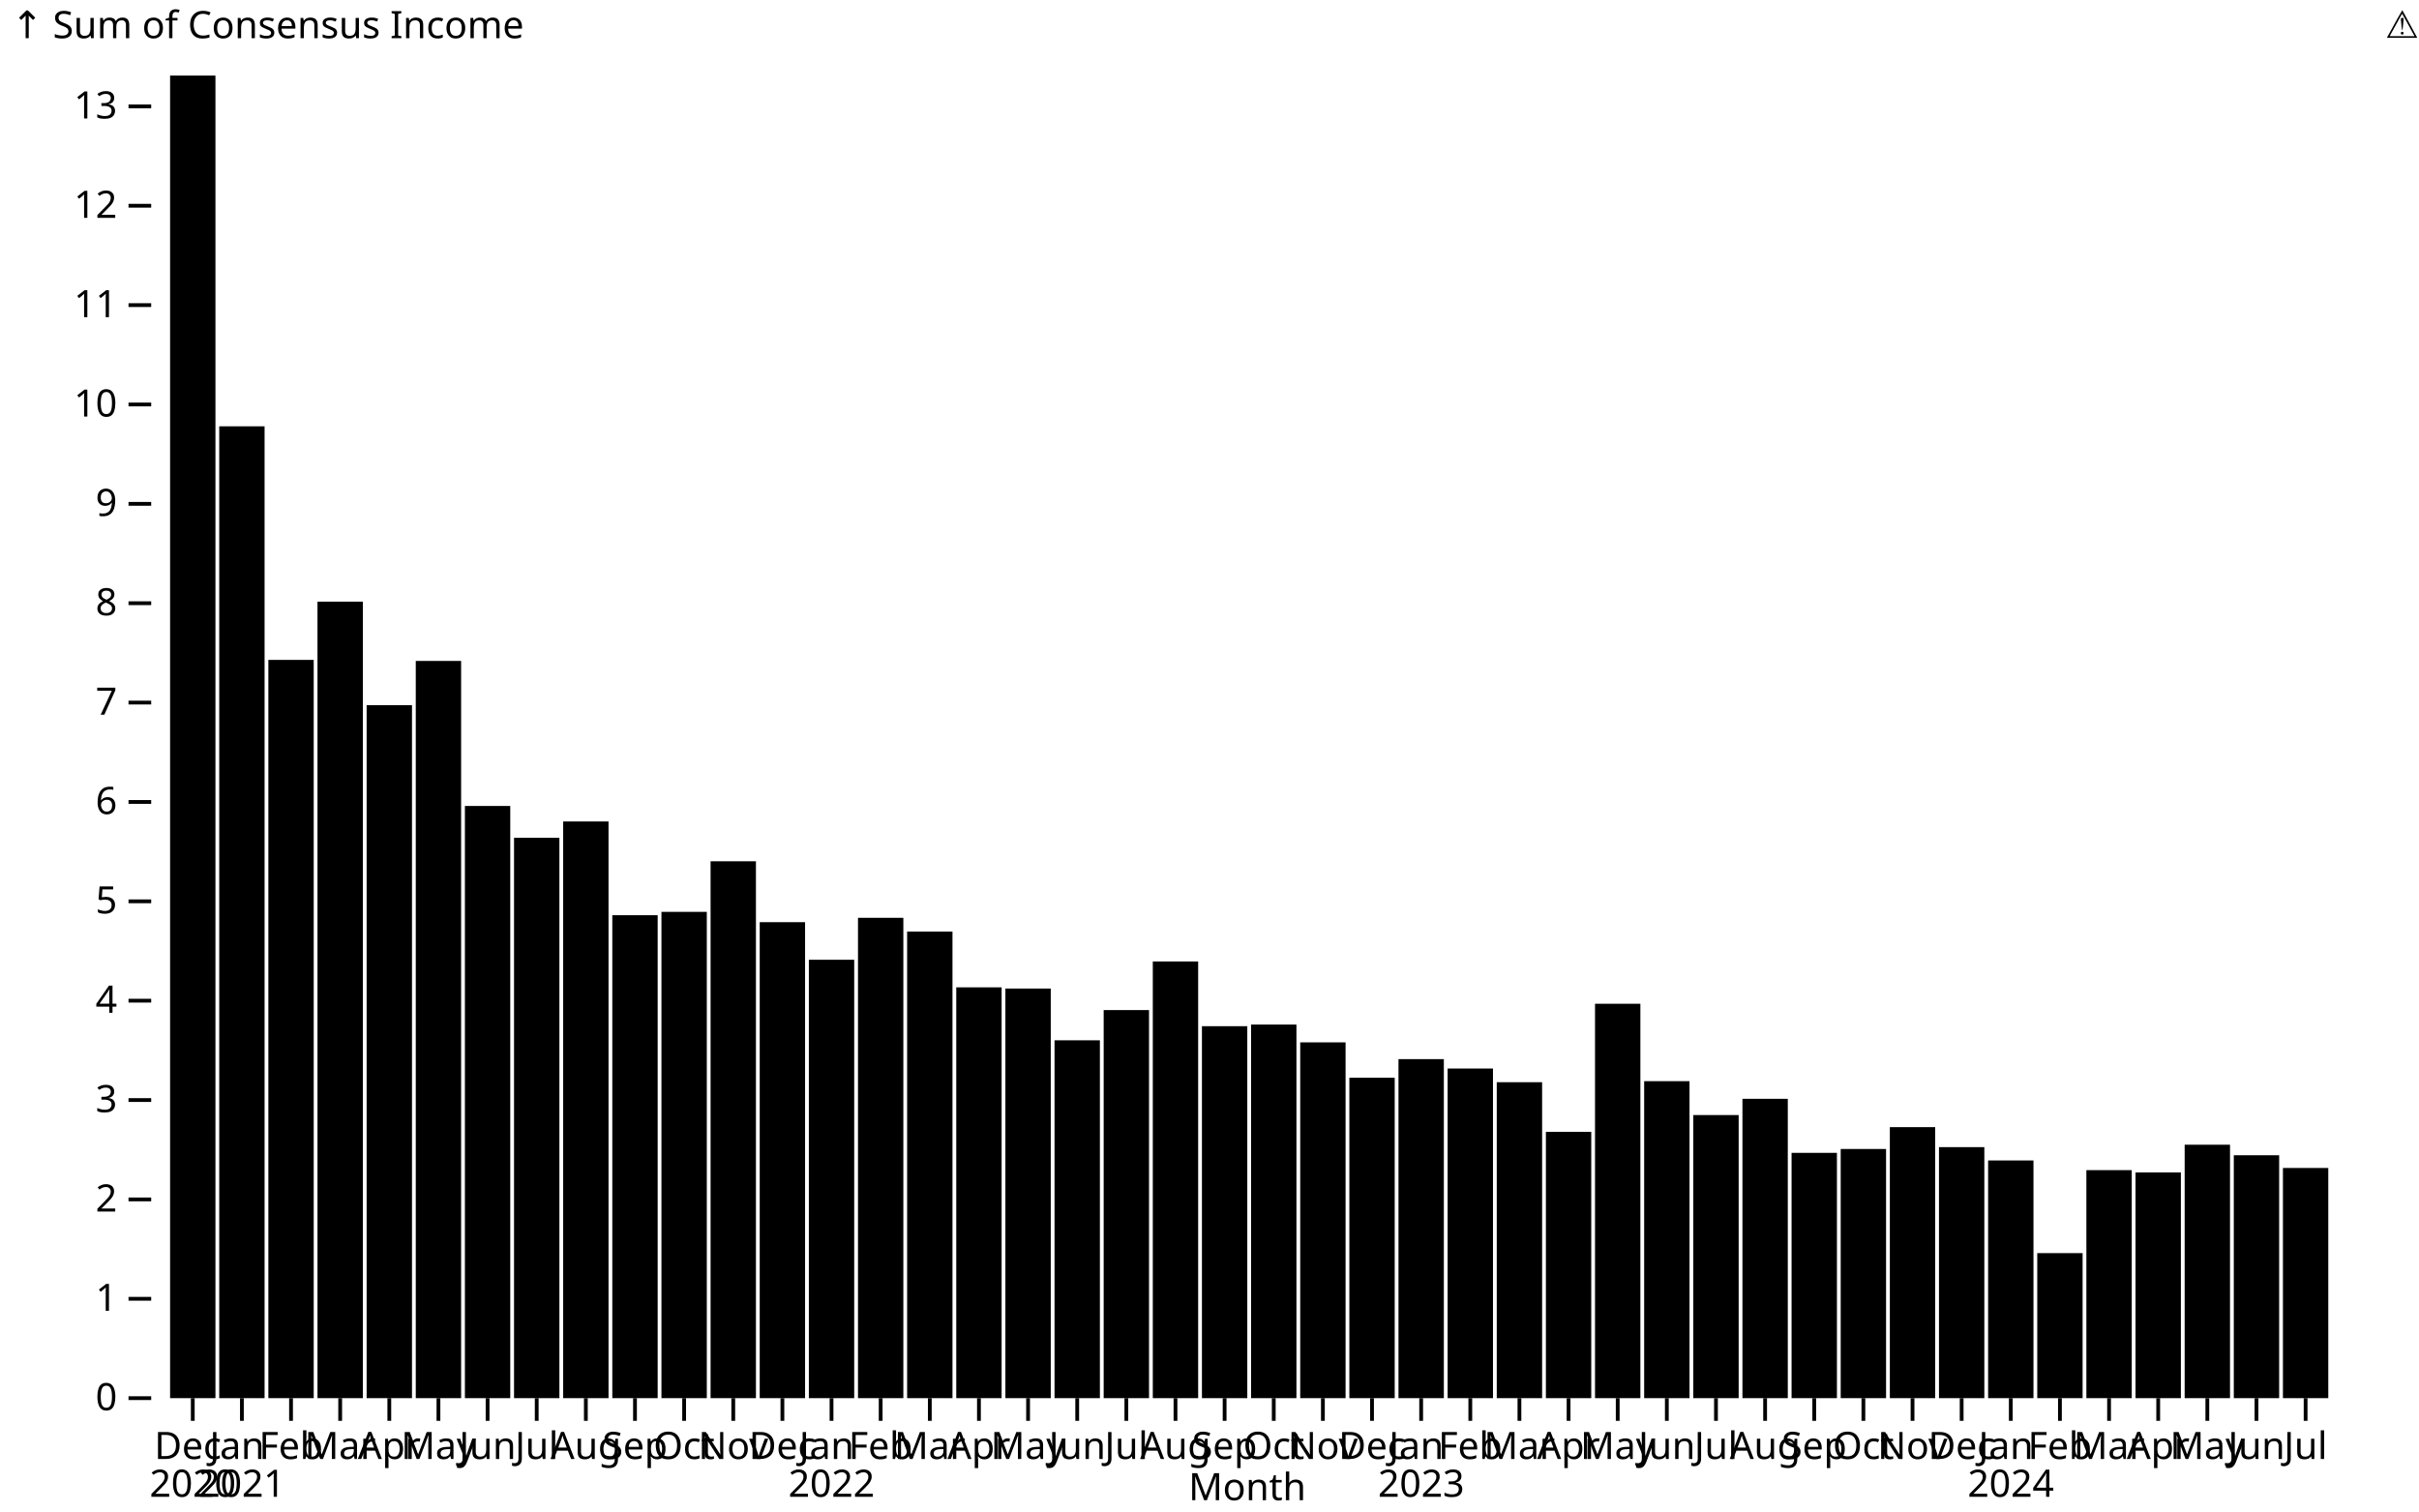
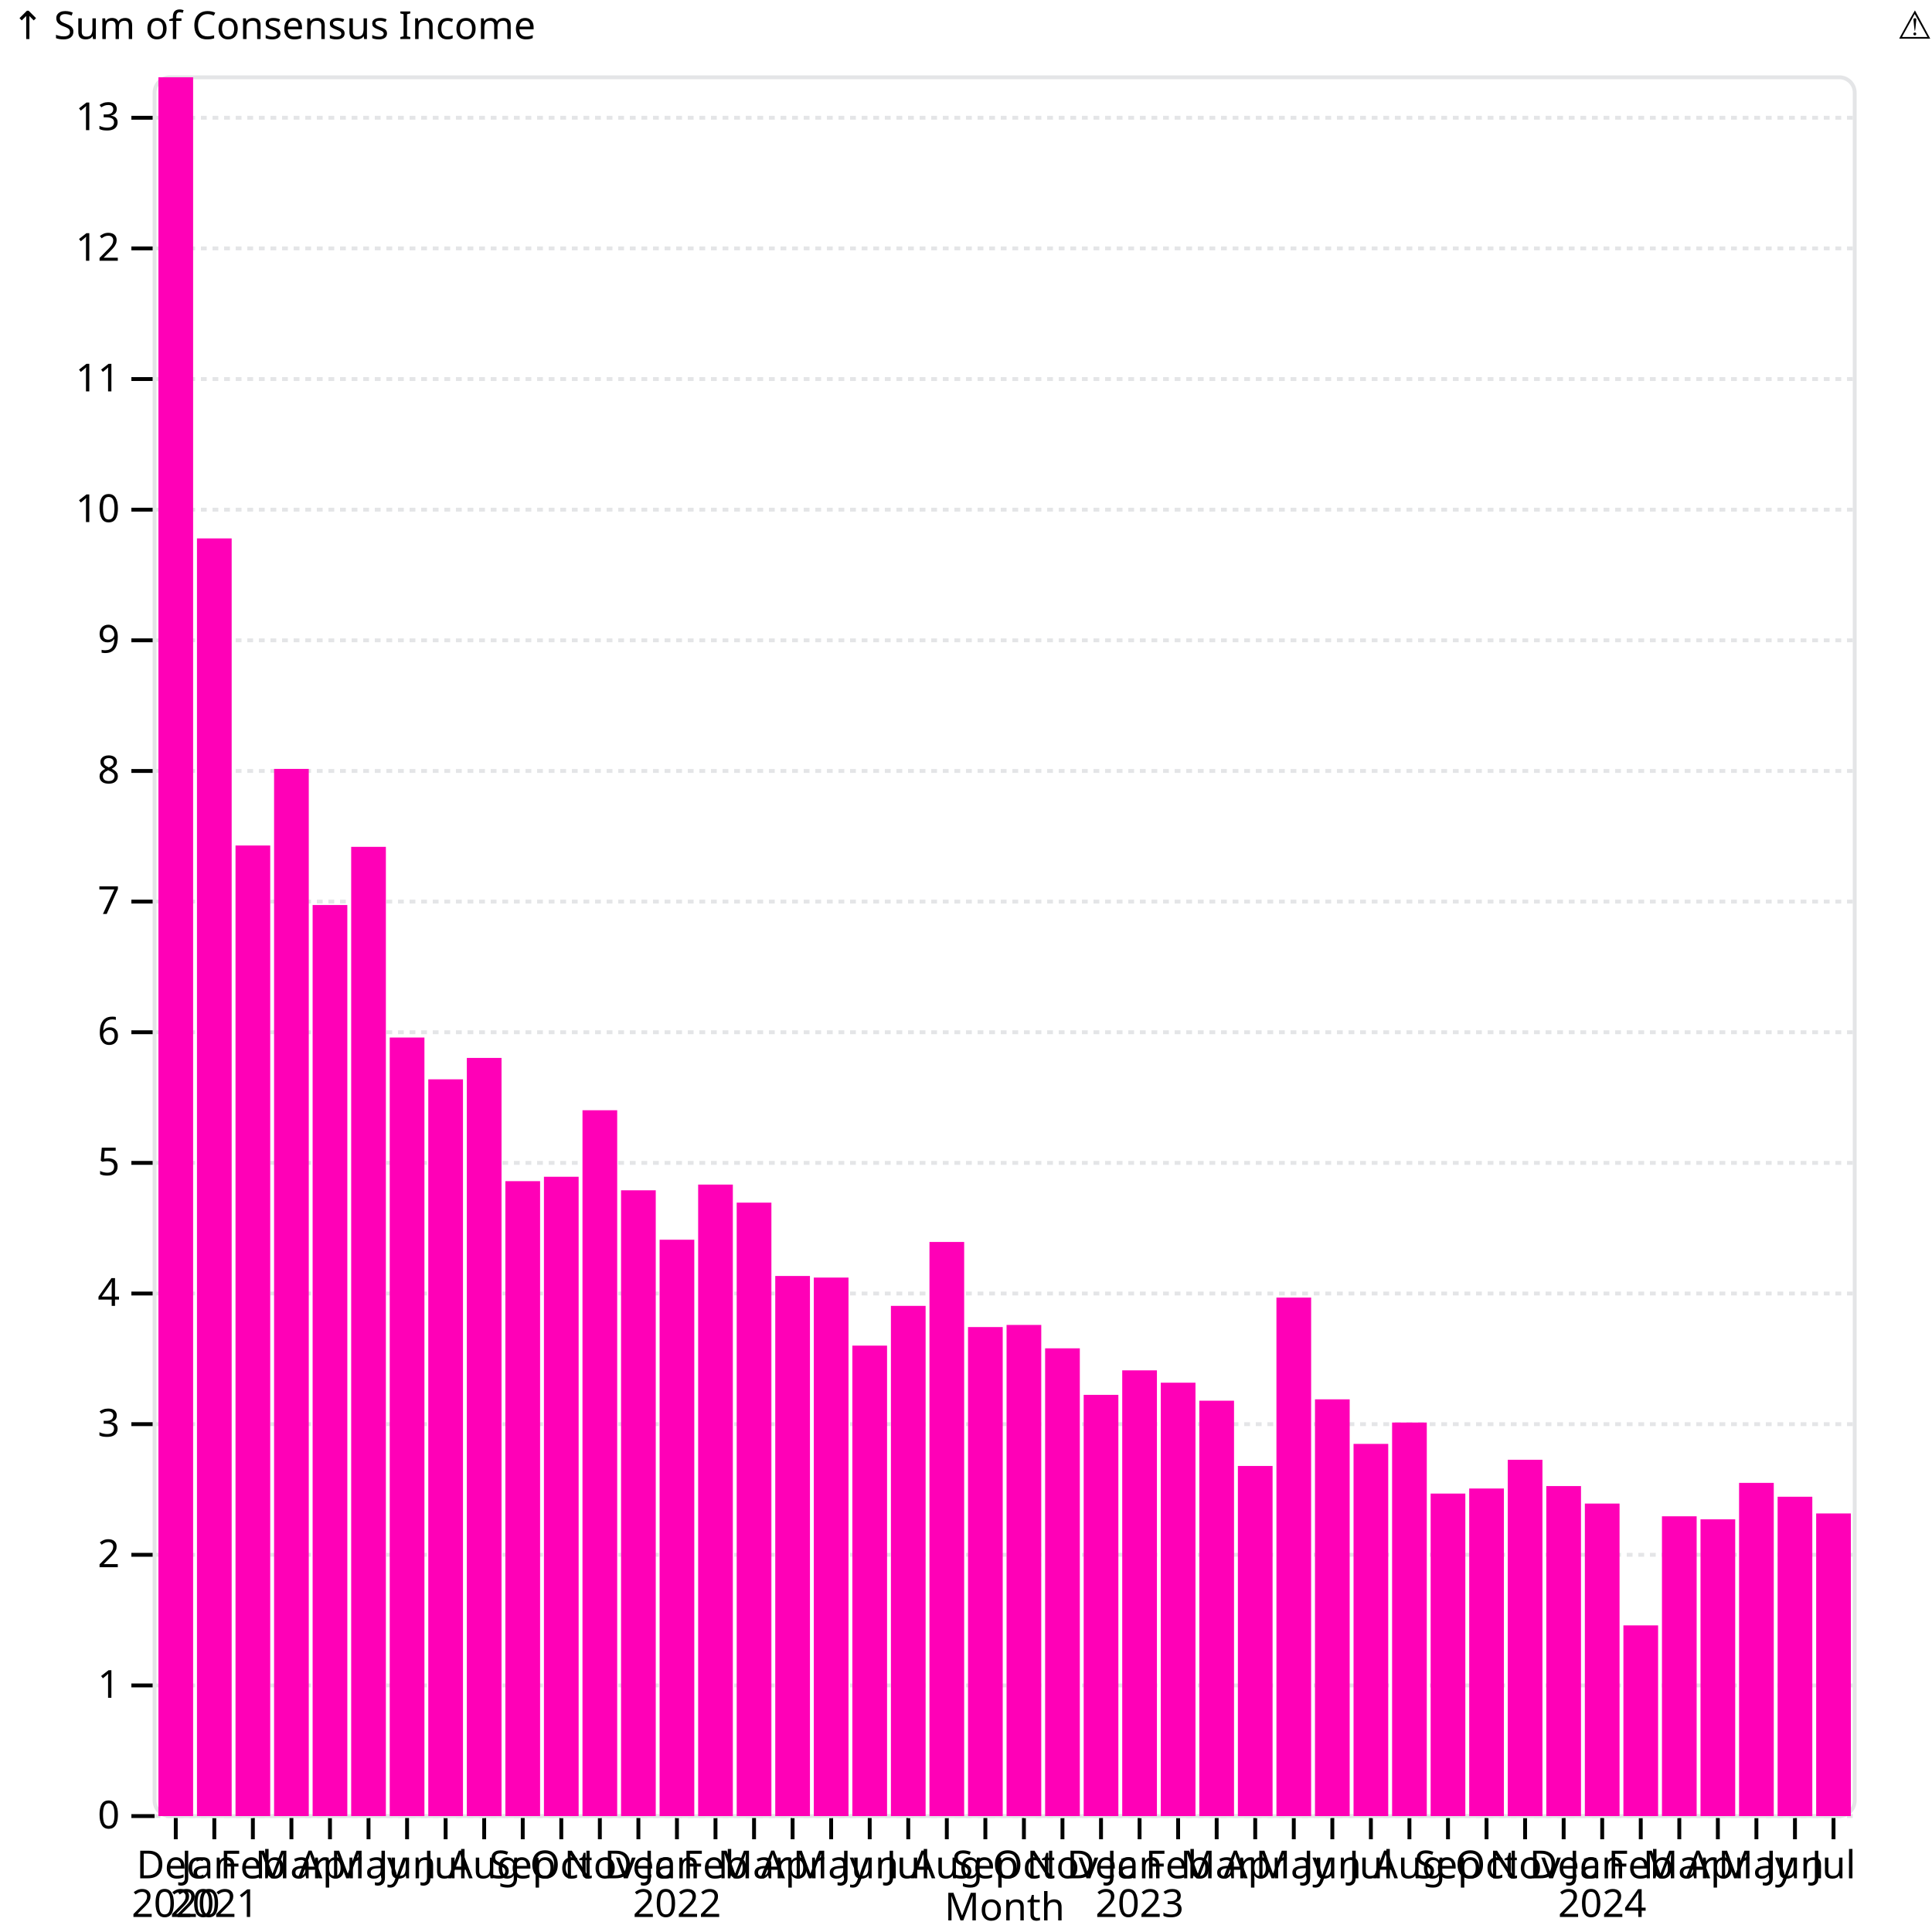
- <svg xmlns="http://www.w3.org/2000/svg" class="plot-d6a7b5" fill="currentColor" font-family="system-ui, sans-serif" font-size="10" text-anchor="middle" width="640" height="400" viewBox="0 0 640 400">
-   <style>:where(.plot-d6a7b5) {
+ <svg xmlns="http://www.w3.org/2000/svg" class="plot-chart" fill="currentColor" font-family="system-ui, sans-serif" font-size="10" text-anchor="middle" width="500" height="500" viewBox="0 0 500 500" style="overflow: visible;">
+   <style>:where(.plot-chart) {
  --plot-background: white;
  display: block;
  height: auto;
  height: intrinsic;
  max-width: 100%;
}
- :where(.plot-d6a7b5 text),
- :where(.plot-d6a7b5 tspan) {
+ :where(.plot-chart text),
+ :where(.plot-chart tspan) {
  white-space: pre;
}</style>
  <g aria-label="y-axis tick" aria-hidden="true" fill="none" stroke="currentColor">
-     <path transform="translate(40,370)" d="M0,0L-6,0" />
-     <path transform="translate(40,343.7038)" d="M0,0L-6,0" />
-     <path transform="translate(40,317.4076)" d="M0,0L-6,0" />
-     <path transform="translate(40,291.1114)" d="M0,0L-6,0" />
-     <path transform="translate(40,264.8152)" d="M0,0L-6,0" />
-     <path transform="translate(40,238.519)" d="M0,0L-6,0" />
-     <path transform="translate(40,212.2228)" d="M0,0L-6,0" />
-     <path transform="translate(40,185.9266)" d="M0,0L-6,0" />
-     <path transform="translate(40,159.6304)" d="M0,0L-6,0" />
-     <path transform="translate(40,133.3341)" d="M0,0L-6,0" />
-     <path transform="translate(40,107.0379)" d="M0,0L-6,0" />
-     <path transform="translate(40,80.74174)" d="M0,0L-6,0" />
-     <path transform="translate(40,54.44553)" d="M0,0L-6,0" />
-     <path transform="translate(40,28.14933)" d="M0,0L-6,0" />
+     <path transform="translate(40,470)" d="M0,0L-6,0" />
+     <path transform="translate(40,436.1906)" d="M0,0L-6,0" />
+     <path transform="translate(40,402.3812)" d="M0,0L-6,0" />
+     <path transform="translate(40,368.5718)" d="M0,0L-6,0" />
+     <path transform="translate(40,334.7624)" d="M0,0L-6,0" />
+     <path transform="translate(40,300.953)" d="M0,0L-6,0" />
+     <path transform="translate(40,267.1436)" d="M0,0L-6,0" />
+     <path transform="translate(40,233.3341)" d="M0,0L-6,0" />
+     <path transform="translate(40,199.5247)" d="M0,0L-6,0" />
+     <path transform="translate(40,165.7153)" d="M0,0L-6,0" />
+     <path transform="translate(40,131.9059)" d="M0,0L-6,0" />
+     <path transform="translate(40,98.09652)" d="M0,0L-6,0" />
+     <path transform="translate(40,64.28711)" d="M0,0L-6,0" />
+     <path transform="translate(40,30.47771)" d="M0,0L-6,0" />
  </g>
  <g aria-label="y-axis tick label" text-anchor="end" font-variant="tabular-nums" transform="translate(-9,0)">
-     <text y="0.32em" transform="translate(40,370)">0</text>
-     <text y="0.32em" transform="translate(40,343.7038)">1</text>
-     <text y="0.32em" transform="translate(40,317.4076)">2</text>
-     <text y="0.32em" transform="translate(40,291.1114)">3</text>
-     <text y="0.32em" transform="translate(40,264.8152)">4</text>
-     <text y="0.32em" transform="translate(40,238.519)">5</text>
-     <text y="0.32em" transform="translate(40,212.2228)">6</text>
-     <text y="0.32em" transform="translate(40,185.9266)">7</text>
-     <text y="0.32em" transform="translate(40,159.6304)">8</text>
-     <text y="0.32em" transform="translate(40,133.3341)">9</text>
-     <text y="0.32em" transform="translate(40,107.0379)">10</text>
-     <text y="0.32em" transform="translate(40,80.74174)">11</text>
-     <text y="0.32em" transform="translate(40,54.44553)">12</text>
-     <text y="0.32em" transform="translate(40,28.14933)">13</text>
+     <text y="0.32em" transform="translate(40,470)">0</text>
+     <text y="0.32em" transform="translate(40,436.1906)">1</text>
+     <text y="0.32em" transform="translate(40,402.3812)">2</text>
+     <text y="0.32em" transform="translate(40,368.5718)">3</text>
+     <text y="0.32em" transform="translate(40,334.7624)">4</text>
+     <text y="0.32em" transform="translate(40,300.953)">5</text>
+     <text y="0.32em" transform="translate(40,267.1436)">6</text>
+     <text y="0.32em" transform="translate(40,233.3341)">7</text>
+     <text y="0.32em" transform="translate(40,199.5247)">8</text>
+     <text y="0.32em" transform="translate(40,165.7153)">9</text>
+     <text y="0.32em" transform="translate(40,131.9059)">10</text>
+     <text y="0.32em" transform="translate(40,98.09652)">11</text>
+     <text y="0.32em" transform="translate(40,64.28711)">12</text>
+     <text y="0.32em" transform="translate(40,30.47771)">13</text>
  </g>
  <g aria-label="y-axis label" text-anchor="start" transform="translate(-37,-17)">
    <text y="0.71em" transform="translate(40,20)">↑ Sum of Consensus Income</text>
  </g>
-   <g aria-label="x-axis tick" aria-hidden="true" fill="none" stroke="currentColor" transform="translate(6,0)">
-     <path transform="translate(45,370)" d="M0,0L0,6" />
-     <path transform="translate(58,370)" d="M0,0L0,6" />
-     <path transform="translate(71,370)" d="M0,0L0,6" />
-     <path transform="translate(84,370)" d="M0,0L0,6" />
-     <path transform="translate(97,370)" d="M0,0L0,6" />
-     <path transform="translate(110,370)" d="M0,0L0,6" />
-     <path transform="translate(123,370)" d="M0,0L0,6" />
-     <path transform="translate(136,370)" d="M0,0L0,6" />
-     <path transform="translate(149,370)" d="M0,0L0,6" />
-     <path transform="translate(162,370)" d="M0,0L0,6" />
-     <path transform="translate(175,370)" d="M0,0L0,6" />
-     <path transform="translate(188,370)" d="M0,0L0,6" />
-     <path transform="translate(201,370)" d="M0,0L0,6" />
-     <path transform="translate(214,370)" d="M0,0L0,6" />
-     <path transform="translate(227,370)" d="M0,0L0,6" />
-     <path transform="translate(240,370)" d="M0,0L0,6" />
-     <path transform="translate(253,370)" d="M0,0L0,6" />
-     <path transform="translate(266,370)" d="M0,0L0,6" />
-     <path transform="translate(279,370)" d="M0,0L0,6" />
-     <path transform="translate(292,370)" d="M0,0L0,6" />
-     <path transform="translate(305,370)" d="M0,0L0,6" />
-     <path transform="translate(318,370)" d="M0,0L0,6" />
-     <path transform="translate(331,370)" d="M0,0L0,6" />
-     <path transform="translate(344,370)" d="M0,0L0,6" />
-     <path transform="translate(357,370)" d="M0,0L0,6" />
-     <path transform="translate(370,370)" d="M0,0L0,6" />
-     <path transform="translate(383,370)" d="M0,0L0,6" />
-     <path transform="translate(396,370)" d="M0,0L0,6" />
-     <path transform="translate(409,370)" d="M0,0L0,6" />
-     <path transform="translate(422,370)" d="M0,0L0,6" />
-     <path transform="translate(435,370)" d="M0,0L0,6" />
-     <path transform="translate(448,370)" d="M0,0L0,6" />
-     <path transform="translate(461,370)" d="M0,0L0,6" />
-     <path transform="translate(474,370)" d="M0,0L0,6" />
-     <path transform="translate(487,370)" d="M0,0L0,6" />
-     <path transform="translate(500,370)" d="M0,0L0,6" />
-     <path transform="translate(513,370)" d="M0,0L0,6" />
-     <path transform="translate(526,370)" d="M0,0L0,6" />
-     <path transform="translate(539,370)" d="M0,0L0,6" />
-     <path transform="translate(552,370)" d="M0,0L0,6" />
-     <path transform="translate(565,370)" d="M0,0L0,6" />
-     <path transform="translate(578,370)" d="M0,0L0,6" />
-     <path transform="translate(591,370)" d="M0,0L0,6" />
-     <path transform="translate(604,370)" d="M0,0L0,6" />
-   </g>
-   <g aria-label="x-axis tick label" transform="translate(6,9)">
-     <text transform="translate(45,370)">
+   <g aria-label="x-axis tick" aria-hidden="true" fill="none" stroke="currentColor" transform="translate(4.489796,0)">
+     <path transform="translate(40.99773,470)" d="M0,0L0,6" />
+     <path transform="translate(50.97506,470)" d="M0,0L0,6" />
+     <path transform="translate(60.95238,470)" d="M0,0L0,6" />
+     <path transform="translate(70.92971,470)" d="M0,0L0,6" />
+     <path transform="translate(80.90703,470)" d="M0,0L0,6" />
+     <path transform="translate(90.88435,470)" d="M0,0L0,6" />
+     <path transform="translate(100.8617,470)" d="M0,0L0,6" />
+     <path transform="translate(110.839,470)" d="M0,0L0,6" />
+     <path transform="translate(120.8163,470)" d="M0,0L0,6" />
+     <path transform="translate(130.7937,470)" d="M0,0L0,6" />
+     <path transform="translate(140.771,470)" d="M0,0L0,6" />
+     <path transform="translate(150.7483,470)" d="M0,0L0,6" />
+     <path transform="translate(160.7256,470)" d="M0,0L0,6" />
+     <path transform="translate(170.7029,470)" d="M0,0L0,6" />
+     <path transform="translate(180.6803,470)" d="M0,0L0,6" />
+     <path transform="translate(190.6576,470)" d="M0,0L0,6" />
+     <path transform="translate(200.6349,470)" d="M0,0L0,6" />
+     <path transform="translate(210.6122,470)" d="M0,0L0,6" />
+     <path transform="translate(220.5896,470)" d="M0,0L0,6" />
+     <path transform="translate(230.5669,470)" d="M0,0L0,6" />
+     <path transform="translate(240.5442,470)" d="M0,0L0,6" />
+     <path transform="translate(250.5215,470)" d="M0,0L0,6" />
+     <path transform="translate(260.4989,470)" d="M0,0L0,6" />
+     <path transform="translate(270.4762,470)" d="M0,0L0,6" />
+     <path transform="translate(280.4535,470)" d="M0,0L0,6" />
+     <path transform="translate(290.4308,470)" d="M0,0L0,6" />
+     <path transform="translate(300.4082,470)" d="M0,0L0,6" />
+     <path transform="translate(310.3855,470)" d="M0,0L0,6" />
+     <path transform="translate(320.3628,470)" d="M0,0L0,6" />
+     <path transform="translate(330.3401,470)" d="M0,0L0,6" />
+     <path transform="translate(340.3175,470)" d="M0,0L0,6" />
+     <path transform="translate(350.2948,470)" d="M0,0L0,6" />
+     <path transform="translate(360.2721,470)" d="M0,0L0,6" />
+     <path transform="translate(370.2494,470)" d="M0,0L0,6" />
+     <path transform="translate(380.2268,470)" d="M0,0L0,6" />
+     <path transform="translate(390.2041,470)" d="M0,0L0,6" />
+     <path transform="translate(400.1814,470)" d="M0,0L0,6" />
+     <path transform="translate(410.1587,470)" d="M0,0L0,6" />
+     <path transform="translate(420.1361,470)" d="M0,0L0,6" />
+     <path transform="translate(430.1134,470)" d="M0,0L0,6" />
+     <path transform="translate(440.0907,470)" d="M0,0L0,6" />
+     <path transform="translate(450.068,470)" d="M0,0L0,6" />
+     <path transform="translate(460.0454,470)" d="M0,0L0,6" />
+     <path transform="translate(470.0227,470)" d="M0,0L0,6" />
+   </g>
+   <g aria-label="x-axis tick label" transform="translate(4.489796,9)">
+     <text transform="translate(40.99773,470)">
      <tspan x="0" y="0.71em">Dec</tspan>
      <tspan x="0" dy="1em">2020</tspan>
    </text>
-     <text transform="translate(58,370)">
+     <text transform="translate(50.97506,470)">
      <tspan x="0" y="0.71em">Jan</tspan>
      <tspan x="0" dy="1em">2021</tspan>
    </text>
-     <text y="0.71em" transform="translate(71,370)">Feb</text>
-     <text y="0.71em" transform="translate(84,370)">Mar</text>
-     <text y="0.71em" transform="translate(97,370)">Apr</text>
-     <text y="0.71em" transform="translate(110,370)">May</text>
-     <text y="0.71em" transform="translate(123,370)">Jun</text>
-     <text y="0.71em" transform="translate(136,370)">Jul</text>
-     <text y="0.71em" transform="translate(149,370)">Aug</text>
-     <text y="0.71em" transform="translate(162,370)">Sep</text>
-     <text y="0.71em" transform="translate(175,370)">Oct</text>
-     <text y="0.71em" transform="translate(188,370)">Nov</text>
-     <text y="0.71em" transform="translate(201,370)">Dec</text>
-     <text transform="translate(214,370)">
+     <text y="0.71em" transform="translate(60.95238,470)">Feb</text>
+     <text y="0.71em" transform="translate(70.92971,470)">Mar</text>
+     <text y="0.71em" transform="translate(80.90703,470)">Apr</text>
+     <text y="0.71em" transform="translate(90.88435,470)">May</text>
+     <text y="0.71em" transform="translate(100.8617,470)">Jun</text>
+     <text y="0.71em" transform="translate(110.839,470)">Jul</text>
+     <text y="0.71em" transform="translate(120.8163,470)">Aug</text>
+     <text y="0.71em" transform="translate(130.7937,470)">Sep</text>
+     <text y="0.71em" transform="translate(140.771,470)">Oct</text>
+     <text y="0.71em" transform="translate(150.7483,470)">Nov</text>
+     <text y="0.71em" transform="translate(160.7256,470)">Dec</text>
+     <text transform="translate(170.7029,470)">
      <tspan x="0" y="0.71em">Jan</tspan>
      <tspan x="0" dy="1em">2022</tspan>
    </text>
-     <text y="0.71em" transform="translate(227,370)">Feb</text>
-     <text y="0.71em" transform="translate(240,370)">Mar</text>
-     <text y="0.71em" transform="translate(253,370)">Apr</text>
-     <text y="0.71em" transform="translate(266,370)">May</text>
-     <text y="0.71em" transform="translate(279,370)">Jun</text>
-     <text y="0.71em" transform="translate(292,370)">Jul</text>
-     <text y="0.71em" transform="translate(305,370)">Aug</text>
-     <text y="0.71em" transform="translate(318,370)">Sep</text>
-     <text y="0.71em" transform="translate(331,370)">Oct</text>
-     <text y="0.71em" transform="translate(344,370)">Nov</text>
-     <text y="0.71em" transform="translate(357,370)">Dec</text>
-     <text transform="translate(370,370)">
+     <text y="0.71em" transform="translate(180.6803,470)">Feb</text>
+     <text y="0.71em" transform="translate(190.6576,470)">Mar</text>
+     <text y="0.71em" transform="translate(200.6349,470)">Apr</text>
+     <text y="0.71em" transform="translate(210.6122,470)">May</text>
+     <text y="0.71em" transform="translate(220.5896,470)">Jun</text>
+     <text y="0.71em" transform="translate(230.5669,470)">Jul</text>
+     <text y="0.71em" transform="translate(240.5442,470)">Aug</text>
+     <text y="0.71em" transform="translate(250.5215,470)">Sep</text>
+     <text y="0.71em" transform="translate(260.4989,470)">Oct</text>
+     <text y="0.71em" transform="translate(270.4762,470)">Nov</text>
+     <text y="0.71em" transform="translate(280.4535,470)">Dec</text>
+     <text transform="translate(290.4308,470)">
      <tspan x="0" y="0.71em">Jan</tspan>
      <tspan x="0" dy="1em">2023</tspan>
    </text>
-     <text y="0.71em" transform="translate(383,370)">Feb</text>
-     <text y="0.71em" transform="translate(396,370)">Mar</text>
-     <text y="0.71em" transform="translate(409,370)">Apr</text>
-     <text y="0.71em" transform="translate(422,370)">May</text>
-     <text y="0.71em" transform="translate(435,370)">Jun</text>
-     <text y="0.71em" transform="translate(448,370)">Jul</text>
-     <text y="0.71em" transform="translate(461,370)">Aug</text>
-     <text y="0.71em" transform="translate(474,370)">Sep</text>
-     <text y="0.71em" transform="translate(487,370)">Oct</text>
-     <text y="0.71em" transform="translate(500,370)">Nov</text>
-     <text y="0.71em" transform="translate(513,370)">Dec</text>
-     <text transform="translate(526,370)">
+     <text y="0.71em" transform="translate(300.4082,470)">Feb</text>
+     <text y="0.71em" transform="translate(310.3855,470)">Mar</text>
+     <text y="0.71em" transform="translate(320.3628,470)">Apr</text>
+     <text y="0.71em" transform="translate(330.3401,470)">May</text>
+     <text y="0.71em" transform="translate(340.3175,470)">Jun</text>
+     <text y="0.71em" transform="translate(350.2948,470)">Jul</text>
+     <text y="0.71em" transform="translate(360.2721,470)">Aug</text>
+     <text y="0.71em" transform="translate(370.2494,470)">Sep</text>
+     <text y="0.71em" transform="translate(380.2268,470)">Oct</text>
+     <text y="0.71em" transform="translate(390.2041,470)">Nov</text>
+     <text y="0.71em" transform="translate(400.1814,470)">Dec</text>
+     <text transform="translate(410.1587,470)">
      <tspan x="0" y="0.71em">Jan</tspan>
      <tspan x="0" dy="1em">2024</tspan>
    </text>
-     <text y="0.71em" transform="translate(539,370)">Feb</text>
-     <text y="0.71em" transform="translate(552,370)">Mar</text>
-     <text y="0.71em" transform="translate(565,370)">Apr</text>
-     <text y="0.71em" transform="translate(578,370)">May</text>
-     <text y="0.71em" transform="translate(591,370)">Jun</text>
-     <text y="0.71em" transform="translate(604,370)">Jul</text>
+     <text y="0.71em" transform="translate(420.1361,470)">Feb</text>
+     <text y="0.71em" transform="translate(430.1134,470)">Mar</text>
+     <text y="0.71em" transform="translate(440.0907,470)">Apr</text>
+     <text y="0.71em" transform="translate(450.068,470)">May</text>
+     <text y="0.71em" transform="translate(460.0454,470)">Jun</text>
+     <text y="0.71em" transform="translate(470.0227,470)">Jul</text>
  </g>
  <g aria-label="x-axis label" transform="translate(0,27)">
-     <text transform="translate(330,370)">Month</text>
-   </g>
-   <g aria-label="bar">
-     <rect x="45" width="12" y="20" height="350" />
-     <rect x="58" width="12" y="112.819" height="257.181" />
-     <rect x="71" width="12" y="174.632" height="195.368" />
-     <rect x="84" width="12" y="159.215" height="210.785" />
-     <rect x="97" width="12" y="186.613" height="183.387" />
-     <rect x="110" width="12" y="174.904" height="195.096" />
-     <rect x="123" width="12" y="213.287" height="156.713" />
-     <rect x="136" width="12" y="221.7" height="148.3" />
-     <rect x="149" width="12" y="217.391" height="152.609" />
-     <rect x="162" width="12" y="242.198" height="127.802" />
-     <rect x="175" width="12" y="241.312" height="128.688" />
-     <rect x="188" width="12" y="227.924" height="142.076" />
-     <rect x="201" width="12" y="244.039" height="125.961" />
-     <rect x="214" width="12" y="253.987" height="116.013" />
-     <rect x="227" width="12" y="242.886" height="127.114" />
-     <rect x="240" width="12" y="246.522" height="123.478" />
-     <rect x="253" width="12" y="261.285" height="108.715" />
-     <rect x="266" width="12" y="261.603" height="108.397" />
-     <rect x="279" width="12" y="275.302" height="94.698" />
-     <rect x="292" width="12" y="267.301" height="102.699" />
-     <rect x="305" width="12" y="254.437" height="115.563" />
-     <rect x="318" width="12" y="271.567" height="98.433" />
-     <rect x="331" width="12" y="271.138" height="98.862" />
-     <rect x="344" width="12" y="275.847" height="94.153" />
-     <rect x="357" width="12" y="285.211" height="84.789" />
-     <rect x="370" width="12" y="280.282" height="89.718" />
-     <rect x="383" width="12" y="282.765" height="87.235" />
-     <rect x="396" width="12" y="286.39" height="83.61" />
-     <rect x="409" width="12" y="299.525" height="70.475" />
-     <rect x="422" width="12" y="265.629" height="104.371" />
-     <rect x="435" width="12" y="286.115" height="83.885" />
-     <rect x="448" width="12" y="295.082" height="74.918" />
-     <rect x="461" width="12" y="290.783" height="79.217" />
-     <rect x="474" width="12" y="305.085" height="64.915" />
-     <rect x="487" width="12" y="304.062" height="65.938" />
-     <rect x="500" width="12" y="298.279" height="71.721" />
-     <rect x="513" width="12" y="303.571" height="66.429" />
-     <rect x="526" width="12" y="307.096" height="62.904" />
-     <rect x="539" width="12" y="331.619" height="38.381" />
-     <rect x="552" width="12" y="309.659" height="60.341" />
-     <rect x="565" width="12" y="310.267" height="59.733" />
-     <rect x="578" width="12" y="302.931" height="67.069" />
-     <rect x="591" width="12" y="305.722" height="64.278" />
-     <rect x="604" width="12" y="309.086" height="60.914" />
-   </g>
-   <text x="640" y="20" dy="-1em" text-anchor="end" font-family="initial">⚠️</text>
+     <text transform="translate(260,470)">Month</text>
+   </g>
+   <rect aria-label="frame" fill="hsla( 0 0% 100%)" stroke="hsla(220 6% 90%)" x="40" y="20" width="440" height="450" rx="4" ry="4" />
+   <g aria-label="y-grid" aria-hidden="true" stroke="hsla(220 6% 90%)" stroke-dasharray="1.5,1.5">
+     <line x1="40" x2="480" y1="470" y2="470" />
+     <line x1="40" x2="480" y1="436.191" y2="436.191" />
+     <line x1="40" x2="480" y1="402.381" y2="402.381" />
+     <line x1="40" x2="480" y1="368.572" y2="368.572" />
+     <line x1="40" x2="480" y1="334.762" y2="334.762" />
+     <line x1="40" x2="480" y1="300.953" y2="300.953" />
+     <line x1="40" x2="480" y1="267.144" y2="267.144" />
+     <line x1="40" x2="480" y1="233.334" y2="233.334" />
+     <line x1="40" x2="480" y1="199.525" y2="199.525" />
+     <line x1="40" x2="480" y1="165.715" y2="165.715" />
+     <line x1="40" x2="480" y1="131.906" y2="131.906" />
+     <line x1="40" x2="480" y1="98.097" y2="98.097" />
+     <line x1="40" x2="480" y1="64.287" y2="64.287" />
+     <line x1="40" x2="480" y1="30.478" y2="30.478" />
+   </g>
+   <g aria-label="bar" fill="hsla(317 100% 50%)">
+     <rect x="40.998" width="8.98" y="20" height="450" />
+     <rect x="50.975" width="8.98" y="139.339" height="330.661" />
+     <rect x="60.952" width="8.98" y="218.813" height="251.187" />
+     <rect x="70.93" width="8.98" y="198.99" height="271.01" />
+     <rect x="80.907" width="8.98" y="234.217" height="235.783" />
+     <rect x="90.884" width="8.98" y="219.162" height="250.838" />
+     <rect x="100.862" width="8.98" y="268.511" height="201.489" />
+     <rect x="110.839" width="8.98" y="279.329" height="190.671" />
+     <rect x="120.816" width="8.98" y="273.788" height="196.212" />
+     <rect x="130.794" width="8.98" y="305.683" height="164.317" />
+     <rect x="140.771" width="8.98" y="304.544" height="165.456" />
+     <rect x="150.748" width="8.98" y="287.331" height="182.669" />
+     <rect x="160.726" width="8.98" y="308.05" height="161.95" />
+     <rect x="170.703" width="8.98" y="320.84" height="149.16" />
+     <rect x="180.68" width="8.98" y="306.568" height="163.432" />
+     <rect x="190.658" width="8.98" y="311.243" height="158.757" />
+     <rect x="200.635" width="8.98" y="330.224" height="139.776" />
+     <rect x="210.612" width="8.98" y="330.632" height="139.368" />
+     <rect x="220.59" width="8.98" y="348.245" height="121.755" />
+     <rect x="230.567" width="8.98" y="337.958" height="132.042" />
+     <rect x="240.544" width="8.98" y="321.419" height="148.581" />
+     <rect x="250.522" width="8.98" y="343.443" height="126.557" />
+     <rect x="260.499" width="8.98" y="342.892" height="127.108" />
+     <rect x="270.476" width="8.98" y="348.946" height="121.054" />
+     <rect x="280.454" width="8.98" y="360.986" height="109.014" />
+     <rect x="290.431" width="8.98" y="354.648" height="115.352" />
+     <rect x="300.408" width="8.98" y="357.841" height="112.159" />
+     <rect x="310.385" width="8.98" y="362.501" height="107.499" />
+     <rect x="320.363" width="8.98" y="379.39" height="90.61" />
+     <rect x="330.34" width="8.98" y="335.808" height="134.192" />
+     <rect x="340.317" width="8.98" y="362.148" height="107.852" />
+     <rect x="350.295" width="8.98" y="373.677" height="96.323" />
+     <rect x="360.272" width="8.98" y="368.15" height="101.85" />
+     <rect x="370.249" width="8.98" y="386.537" height="83.463" />
+     <rect x="380.227" width="8.98" y="385.223" height="84.777" />
+     <rect x="390.204" width="8.98" y="377.787" height="92.213" />
+     <rect x="400.181" width="8.98" y="384.592" height="85.408" />
+     <rect x="410.159" width="8.98" y="389.123" height="80.877" />
+     <rect x="420.136" width="8.98" y="420.653" height="49.347" />
+     <rect x="430.113" width="8.98" y="392.419" height="77.581" />
+     <rect x="440.091" width="8.98" y="393.201" height="76.799" />
+     <rect x="450.068" width="8.98" y="383.768" height="86.232" />
+     <rect x="460.045" width="8.98" y="387.357" height="82.643" />
+     <rect x="470.023" width="8.98" y="391.682" height="78.318" />
+   </g>
+   <text x="500" y="20" dy="-1em" text-anchor="end" font-family="initial">⚠️</text>
</svg>
